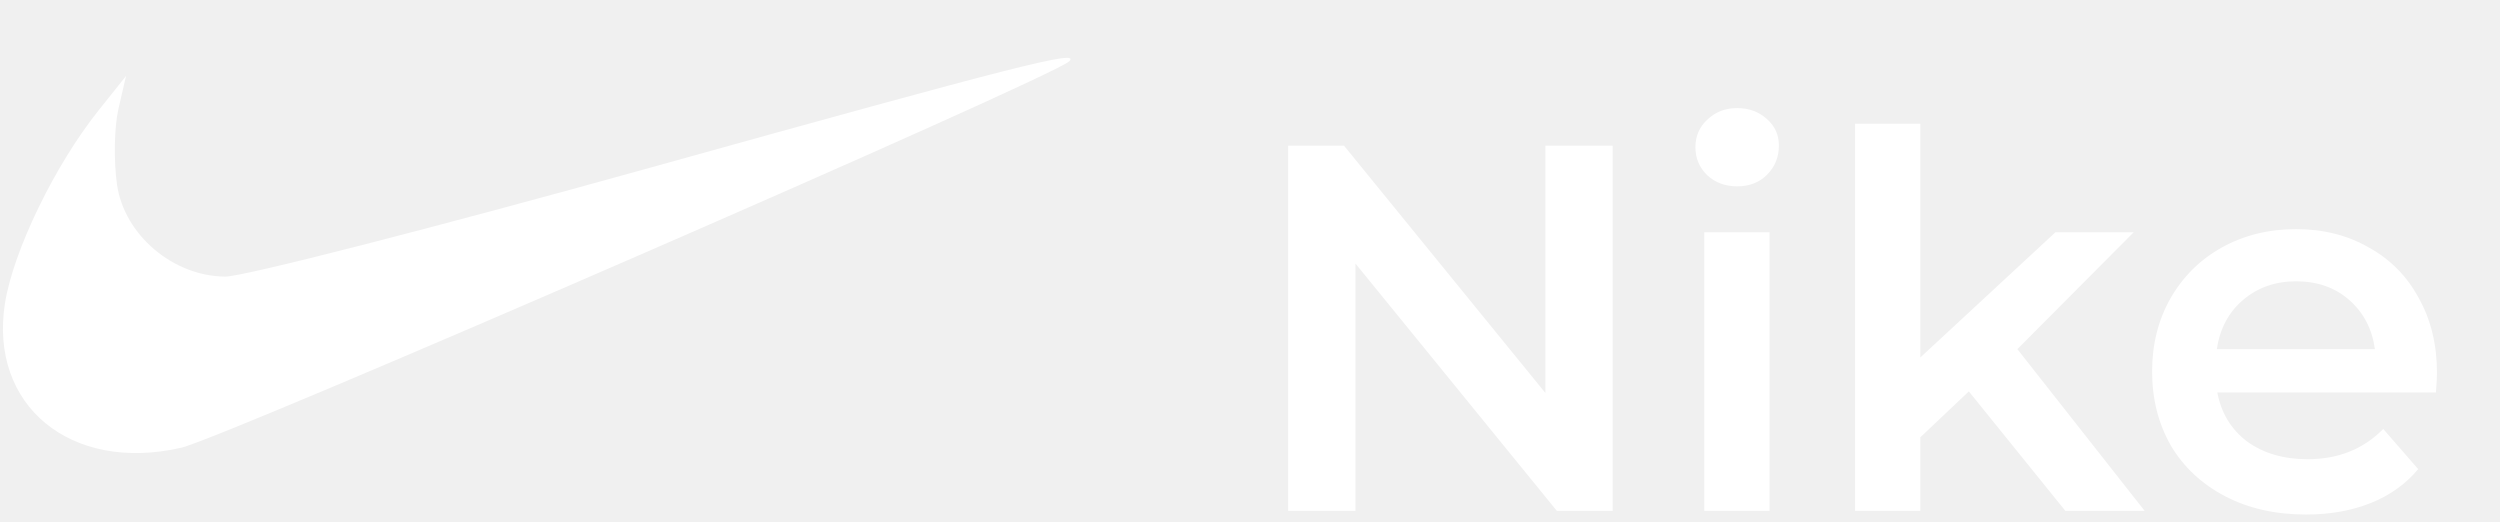
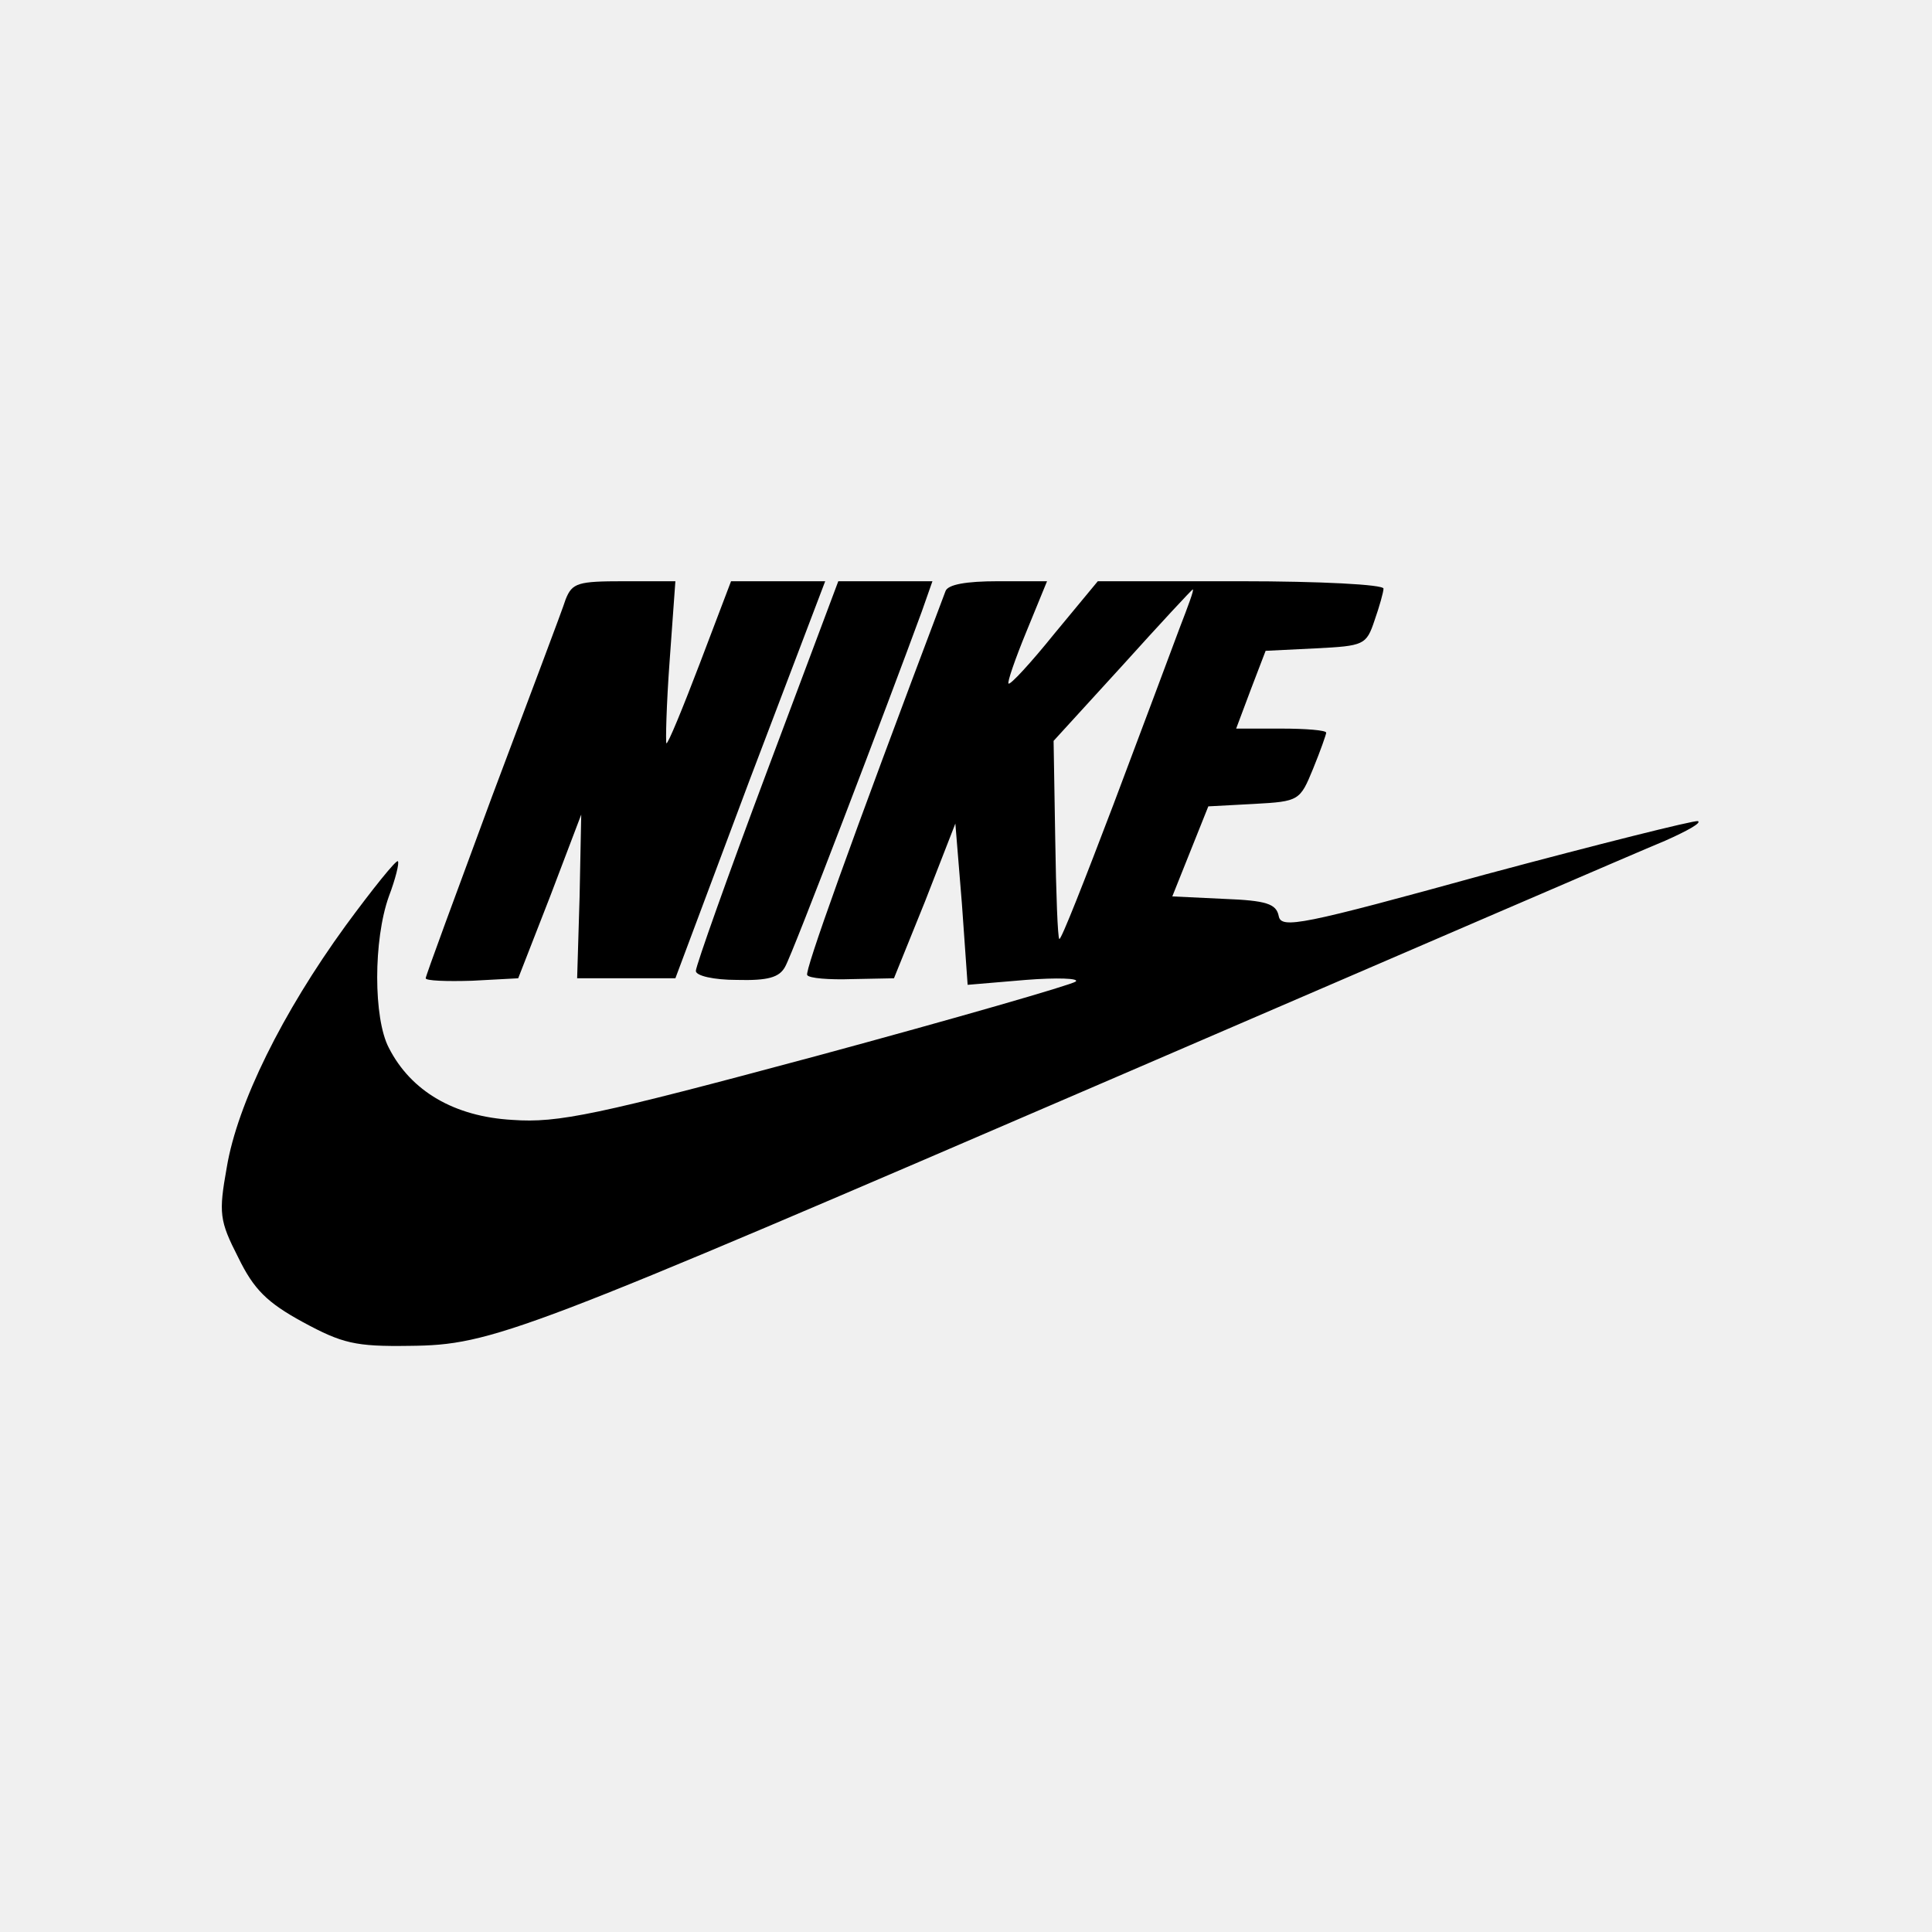
- <svg xmlns="http://www.w3.org/2000/svg" width="230" height="48" viewBox="0 0 230 48" fill="none">
-   <path d="M148.367 13.4V47H143.231L124.703 24.248V47H118.511V13.4H123.647L142.175 36.152V13.4H148.367ZM156.794 21.368H162.794V47H156.794V21.368ZM159.818 17.144C158.73 17.144 157.818 16.808 157.082 16.136C156.346 15.432 155.978 14.568 155.978 13.544C155.978 12.52 156.346 11.672 157.082 11C157.818 10.296 158.73 9.944 159.818 9.944C160.906 9.944 161.818 10.28 162.554 10.952C163.29 11.592 163.658 12.408 163.658 13.4C163.658 14.456 163.29 15.352 162.554 16.088C161.85 16.792 160.938 17.144 159.818 17.144ZM181.133 36.008L176.669 40.232V47H170.669V11.384H176.669V32.888L189.101 21.368H196.301L185.597 32.12L197.309 47H190.013L181.133 36.008ZM224.202 34.328C224.202 34.744 224.17 35.336 224.106 36.104H203.994C204.346 37.992 205.258 39.496 206.73 40.616C208.234 41.704 210.09 42.248 212.298 42.248C215.114 42.248 217.434 41.32 219.258 39.464L222.474 43.16C221.322 44.536 219.866 45.576 218.106 46.28C216.346 46.984 214.362 47.336 212.154 47.336C209.338 47.336 206.858 46.776 204.714 45.656C202.57 44.536 200.906 42.984 199.722 41C198.57 38.984 197.994 36.712 197.994 34.184C197.994 31.688 198.554 29.448 199.674 27.464C200.826 25.448 202.41 23.88 204.426 22.76C206.442 21.64 208.714 21.08 211.242 21.08C213.738 21.08 215.962 21.64 217.914 22.76C219.898 23.848 221.434 25.4 222.522 27.416C223.642 29.4 224.202 31.704 224.202 34.328ZM211.242 25.88C209.322 25.88 207.69 26.456 206.346 27.608C205.034 28.728 204.234 30.232 203.946 32.12H218.49C218.234 30.264 217.45 28.76 216.138 27.608C214.826 26.456 213.194 25.88 211.242 25.88Z" fill="white" />
-   <path fill-rule="evenodd" clip-rule="evenodd" d="M59.846 15.419C39.995 20.942 22.39 25.455 20.724 25.447C15.931 25.421 11.444 21.62 10.77 17.013C10.453 14.845 10.508 11.703 10.894 10.03L11.595 6.988L9.025 10.212C5.044 15.207 1.234 23.062 0.464 27.864C-1.049 37.294 6.502 43.513 16.653 41.196C20.676 40.278 96.994 7.068 98.373 5.636C99.426 4.541 93.796 5.971 59.846 15.419Z" fill="white" />
+ <svg xmlns="http://www.w3.org/2000/svg" version="1.0" width="236pt" height="236pt" viewBox="0 0 236 236" preserveAspectRatio="xMidYMid meet">
+   <g transform="translate(0,236) scale(0.1,-0.1)" fill="#000000" stroke="none">
+     <path d="M691 1628 c-4 -13 -45 -121 -90 -241 -44 -119 -81 -219 -81 -222 0 -3 25 -4 57 -3 l56 3 39 100 38 100 -2 -100 -3 -100 60 0 60 0 91 243 92 242 -58 0 -57 0 -38 -100 c-21 -55 -39 -99 -41 -98 -1 2 0 47 4 101 l7 97 -63 0 c-56 0 -63 -2 -71 -22z" />
+     <path d="M937 1418 c-48 -128 -87 -238 -87 -244 0 -6 22 -11 50 -11 38 -1 52 3 59 16 9 15 126 322 167 434 l13 37 -58 0 -57 0 -87 -232z" />
+     <path d="M1155 1638 c-119 -315 -172 -464 -169 -469 2 -4 27 -6 55 -5 l51 1 38 94 37 95 8 -98 7 -99 71 6 c38 3 66 2 61 -2 -5 -4 -147 -45 -317 -91 -268 -72 -315 -82 -371 -78 -71 4 -124 35 -151 88 -19 36 -19 132 0 185 8 21 13 41 11 43 -2 2 -31 -34 -64 -79 -77 -106 -132 -217 -145 -295 -10 -56 -9 -65 14 -110 19 -39 35 -55 79 -79 48 -26 64 -30 130 -29 102 1 134 14 865 329 341 147 642 277 669 288 27 12 45 22 40 24 -5 1 -121 -28 -259 -65 -225 -62 -250 -67 -253 -51 -3 15 -15 19 -67 21 l-63 3 22 55 22 55 56 3 c55 3 56 4 72 43 9 22 16 42 16 44 0 3 -25 5 -55 5 l-55 0 18 48 18 47 61 3 c59 3 62 4 72 34 6 17 11 35 11 39 0 5 -78 9 -174 9 l-175 0 -53 -64 c-29 -36 -54 -63 -56 -61 -2 1 8 30 22 64 l25 61 -60 0 c-39 0 -61 -4 -64 -12z m286 -45 c-10 -27 -46 -123 -81 -216 -35 -92 -64 -166 -66 -164 -2 1 -4 56 -5 122 l-2 120 84 92 c46 51 85 93 86 93 2 0 -6 -21 -16 -47z" />
+   </g>
</svg>
